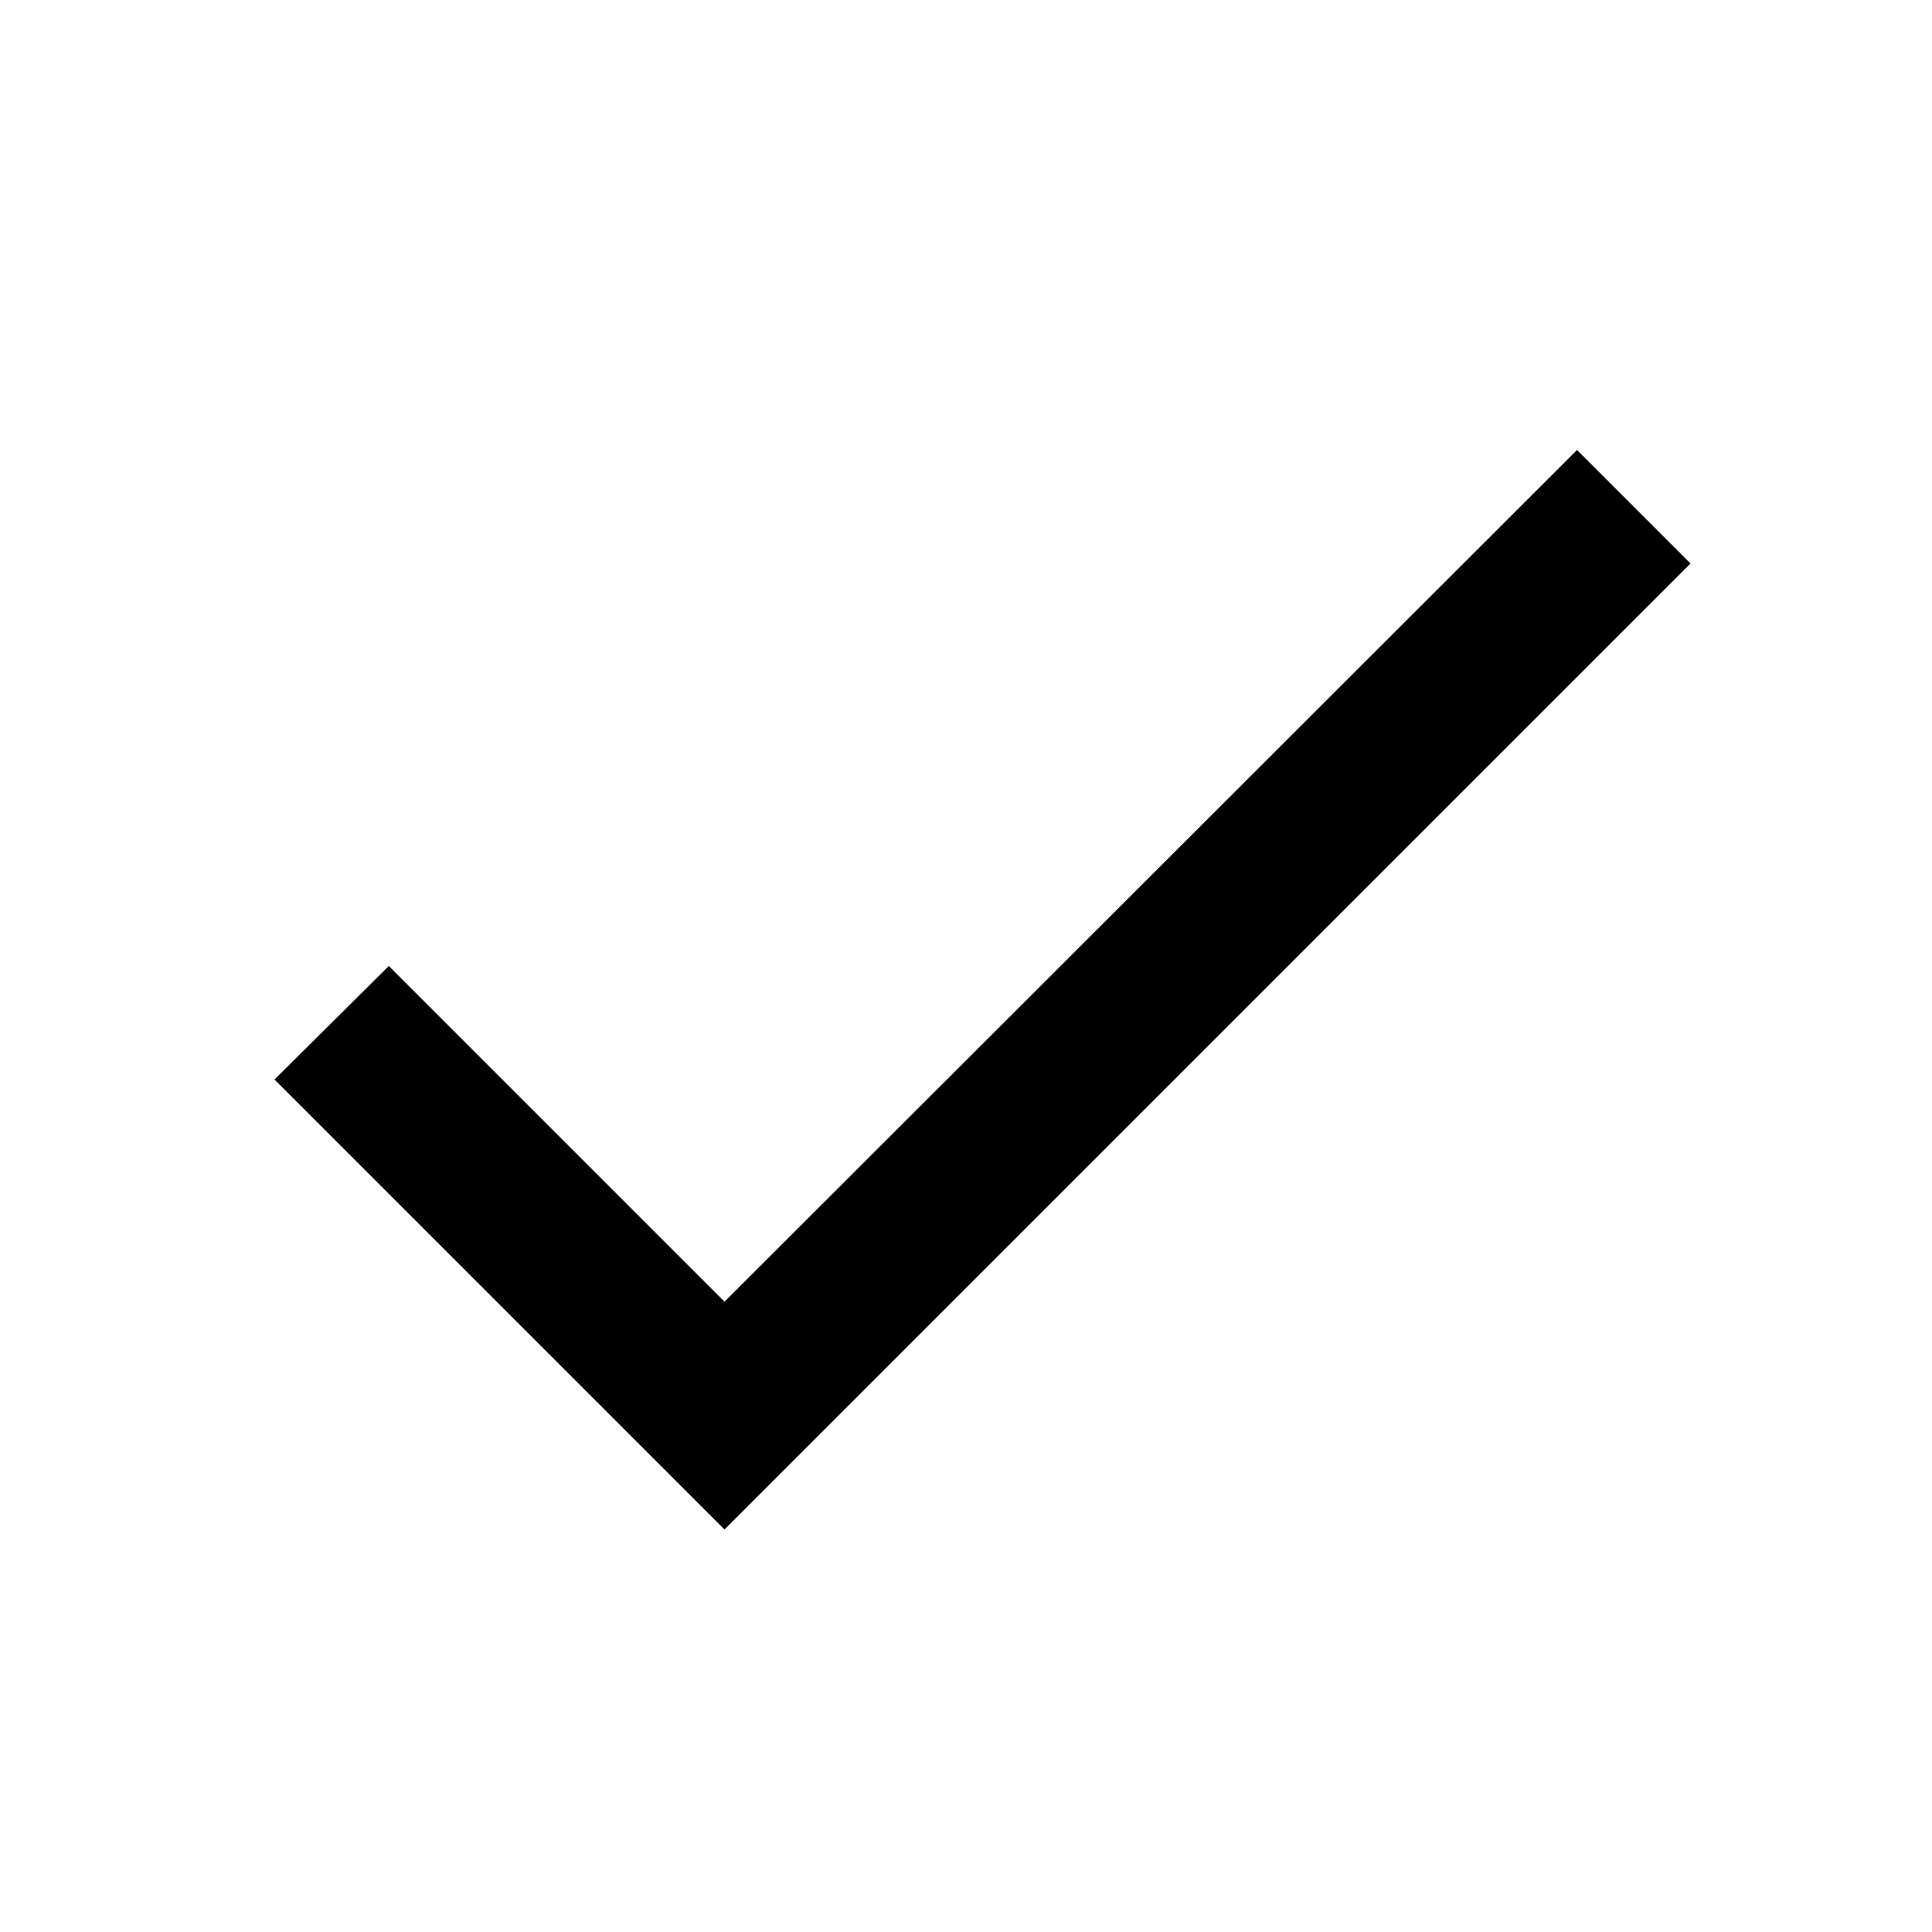
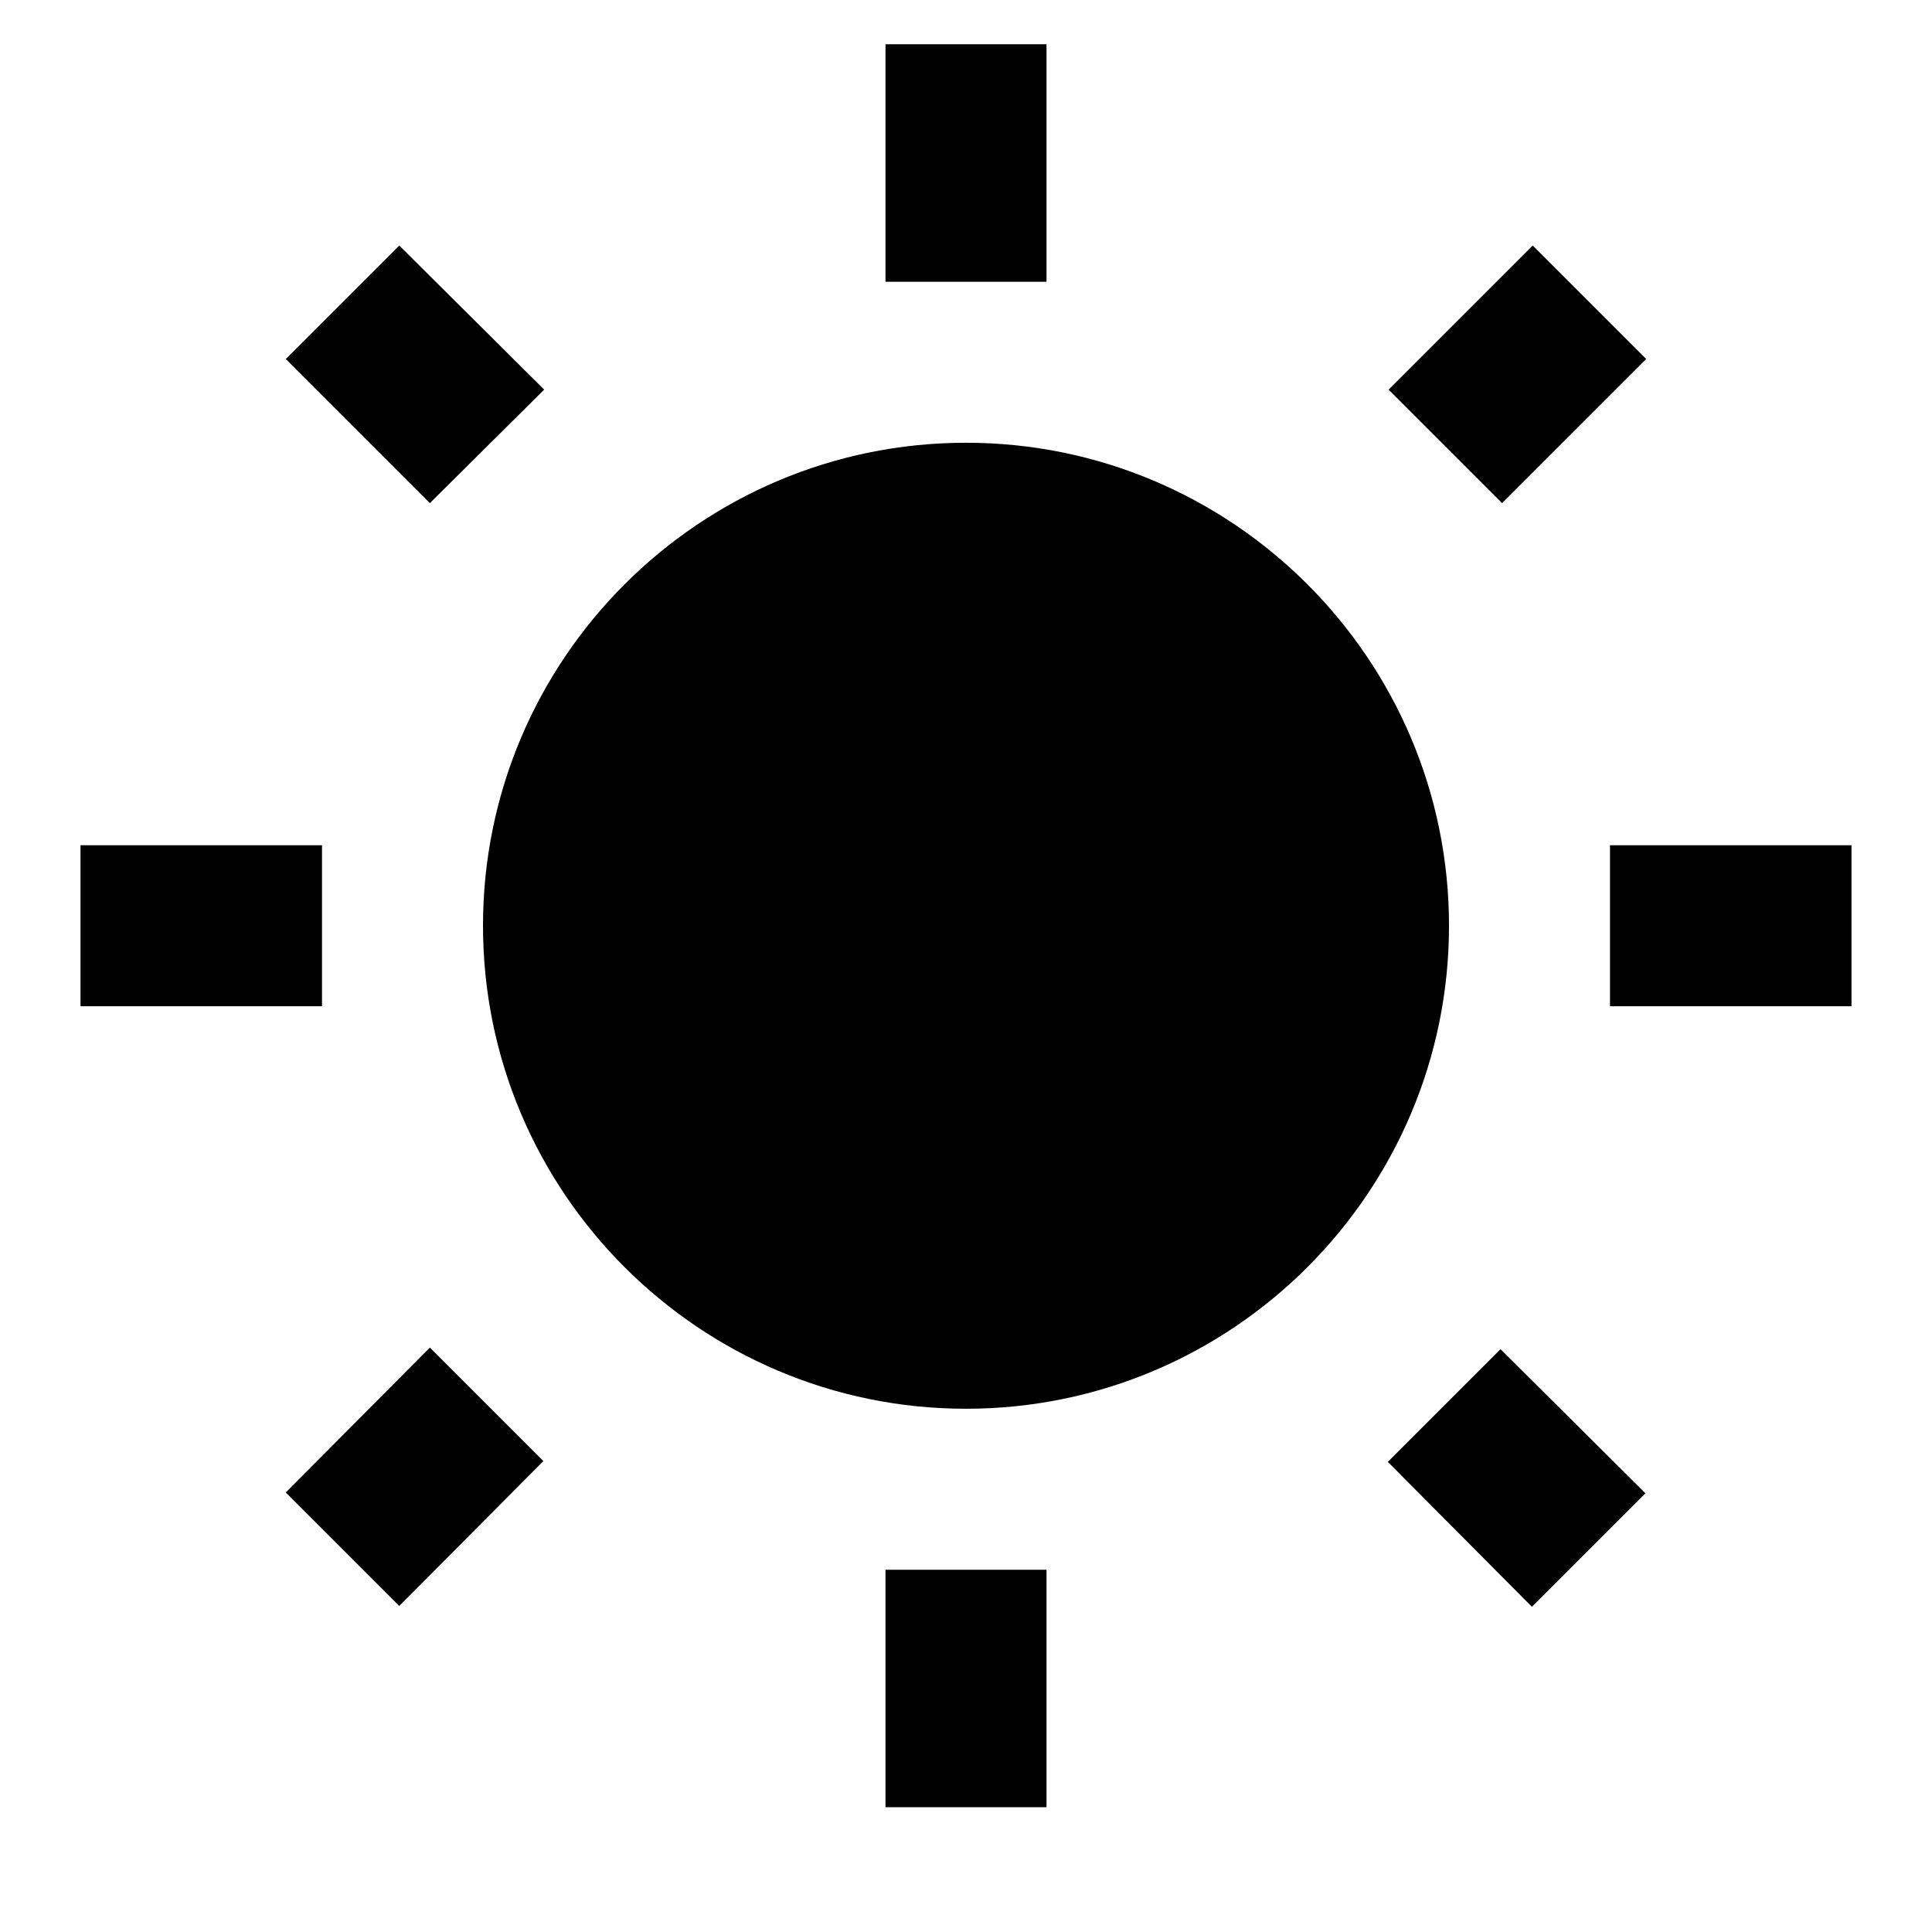
<svg xmlns="http://www.w3.org/2000/svg" fill="#000000" height="24" viewBox="0 0 24 24" width="24">
  <path d="M0 0h24v24H0z" fill="none" />
-   <path d="M9 16.17L4.83 12l-1.42 1.41L9 19 21 7l-1.41-1.41z" />
+   <path d="M6.76 4.84l-1.8-1.79-1.41 1.41 1.79 1.79 1.42-1.41zM4 10.5H1v2h3v-2zm9-9.95h-2V3.5h2V.55zm7.45 3.91l-1.41-1.41-1.79 1.79 1.41 1.41 1.79-1.79zm-3.21 13.7l1.79 1.8 1.41-1.41-1.8-1.79-1.4 1.4zM20 10.5v2h3v-2h-3zm-8-5c-3.31 0-6 2.69-6 6s2.69 6 6 6 6-2.69 6-6-2.69-6-6-6zm-1 16.95h2V19.5h-2v2.95zm-7.45-3.91l1.41 1.41 1.79-1.8-1.41-1.41-1.79 1.8z" />
</svg>
